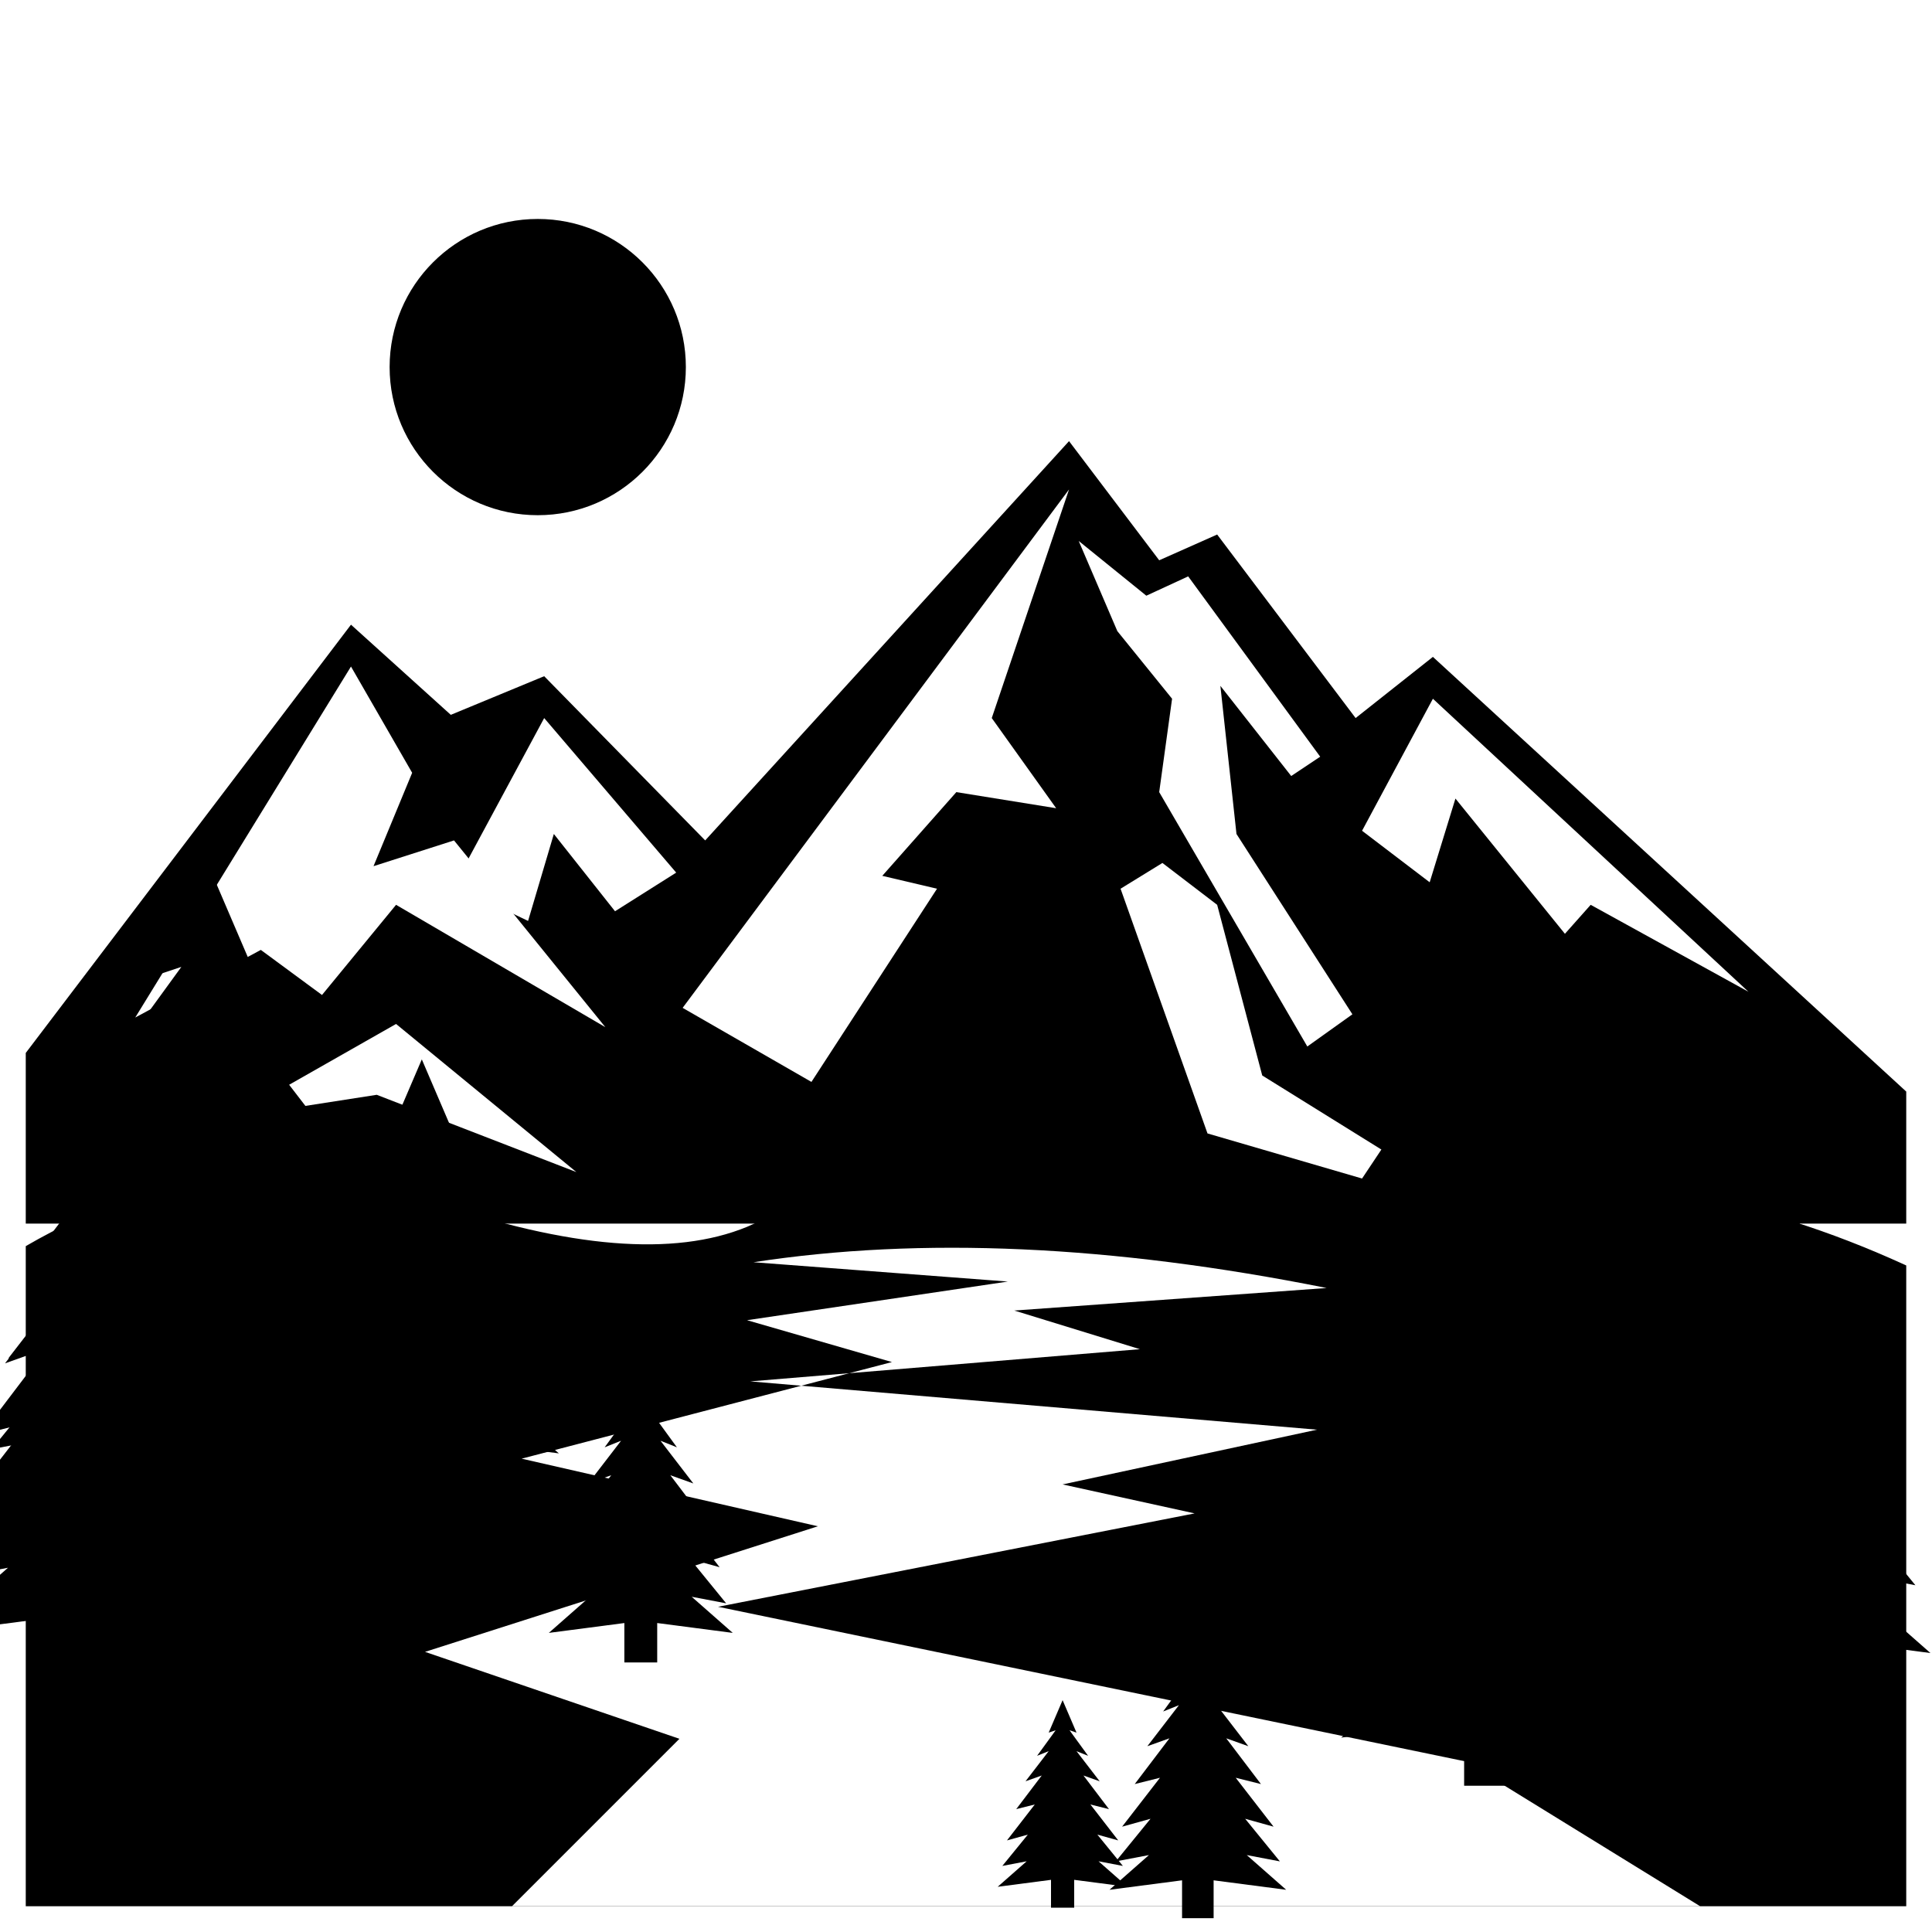
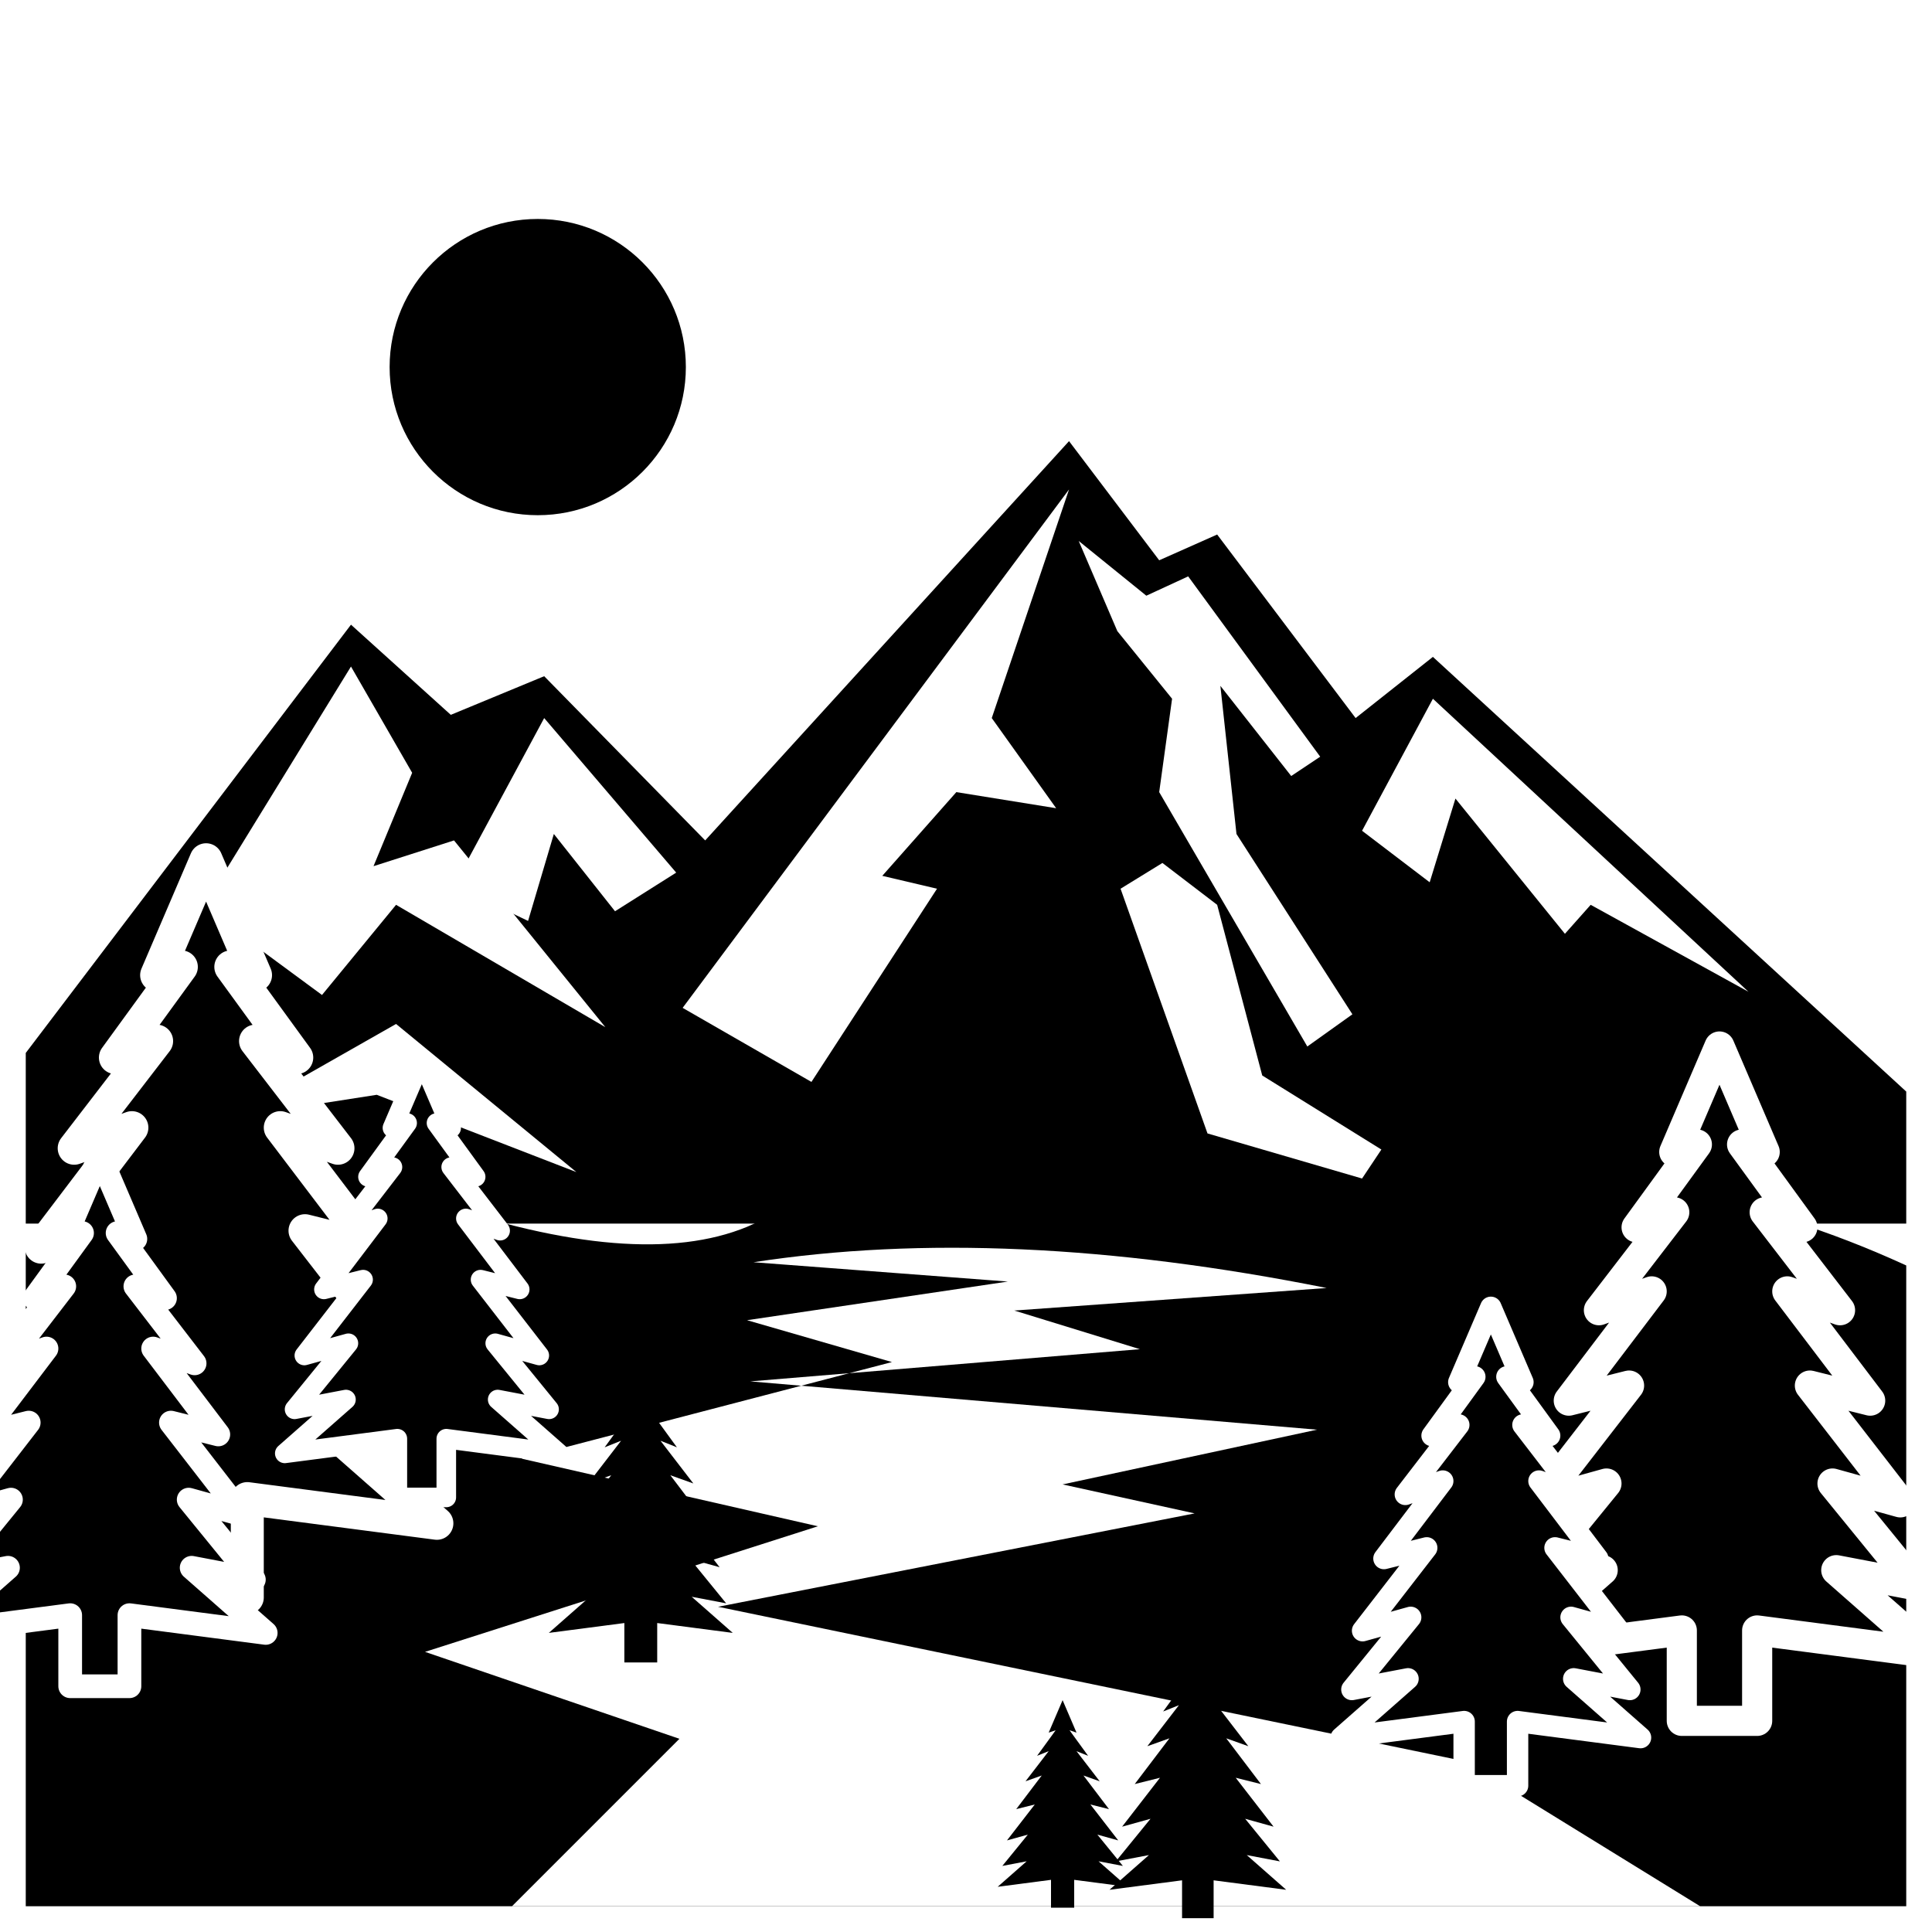
<svg xmlns="http://www.w3.org/2000/svg" width="600" height="600" viewBox="0 0 600 600">
  <defs>
    <path id="pine" d="M0 0 -12 28 -6 26 -22 48 -12 44 -32 70 -18 65 -40 94 -24 90 -48 121 -30 116 -52 143 -31 139 -56 161 -10 155 -10 179 10 179 10 155 56 161 31 139 52 143 30 116 48 121 24 90 40 94 18 65 32 70 12 44 22 48 6 26 12 28Z" />
  </defs>
  <rect width="600" height="600" fill="white" />
  <g fill="black">
    <circle cx="167" cy="114" r="46" />
    <path d="M8 327 109 194 140 222 169 210 219 261 332 137 360 174 378 166 421 223 445 204 592 339 592 380 8 380Z" />
  </g>
  <g fill="white">
    <path d="m42 316 67-109 19 33-12 29 25-8 47 58-65-38-23 28-19-14Z" />
    <path d="m141 275 28-52 41 48-19 12-19-24-8 27Z" />
    <path d="m212 313 120-161-24 71 20 28-31-5-23 26 17 4-39 60Z" />
    <path d="m335 168 21 17 13-6 41 56-9 6-22-28 5 46 36 56-14 10-46-79 4-29-17-21Z" />
    <path d="m361 268 17 13 14 53 37 23-6 9-48-14-27-76Z" />
    <path d="m423 258 22-41 98 91-49-27-8 9-34-42-8 26Z" />
    <path d="m72 347 51-29 56 46-62-24Z" />
  </g>
  <g fill="black">
    <path d="M8 387q62-36 126-14t98 8q37-17 99-6t128-3q61-12 133 21v199H8Z" />
  </g>
  <g fill="white">
    <path d="M234 392q78-12 178 8l-97 7 39 12-121 10 176 15-79 17 41 9-148 29 232 48 73 45H159l52-52-79-27 122-39-92-21 115-30-45-13 81-12Z" />
  </g>
  <g fill="black">
-     <use href="#pine" transform="translate(64 267) scale(1.28)" />
-     <use href="#pine" transform="translate(131 329) scale(.76)" />
-     <use href="#pine" transform="translate(31 359) scale(.92)" />
-     <use href="#pine" transform="translate(534 325) scale(1.17)" />
-     <use href="#pine" transform="translate(463 406) scale(.83)" />
+     <use href="#pine" transform="translate(64 267) scale(1.28)" stroke="white" stroke-width="8" stroke-linejoin="round" />
+     <use href="#pine" transform="translate(131 329) scale(.76)" stroke="white" stroke-width="8" stroke-linejoin="round" />
+     <use href="#pine" transform="translate(31 359) scale(.92)" stroke="white" stroke-width="8" stroke-linejoin="round" />
+     <use href="#pine" transform="translate(534 325) scale(1.17)" stroke="white" stroke-width="8" stroke-linejoin="round" />
+     <use href="#pine" transform="translate(463 406) scale(.83)" stroke="white" stroke-width="8" stroke-linejoin="round" />
    <use href="#pine" transform="translate(199 425) scale(.51)" />
    <use href="#pine" transform="translate(372 508) scale(.49)" />
    <use href="#pine" transform="translate(330 528) scale(.36)" />
  </g>
</svg>
